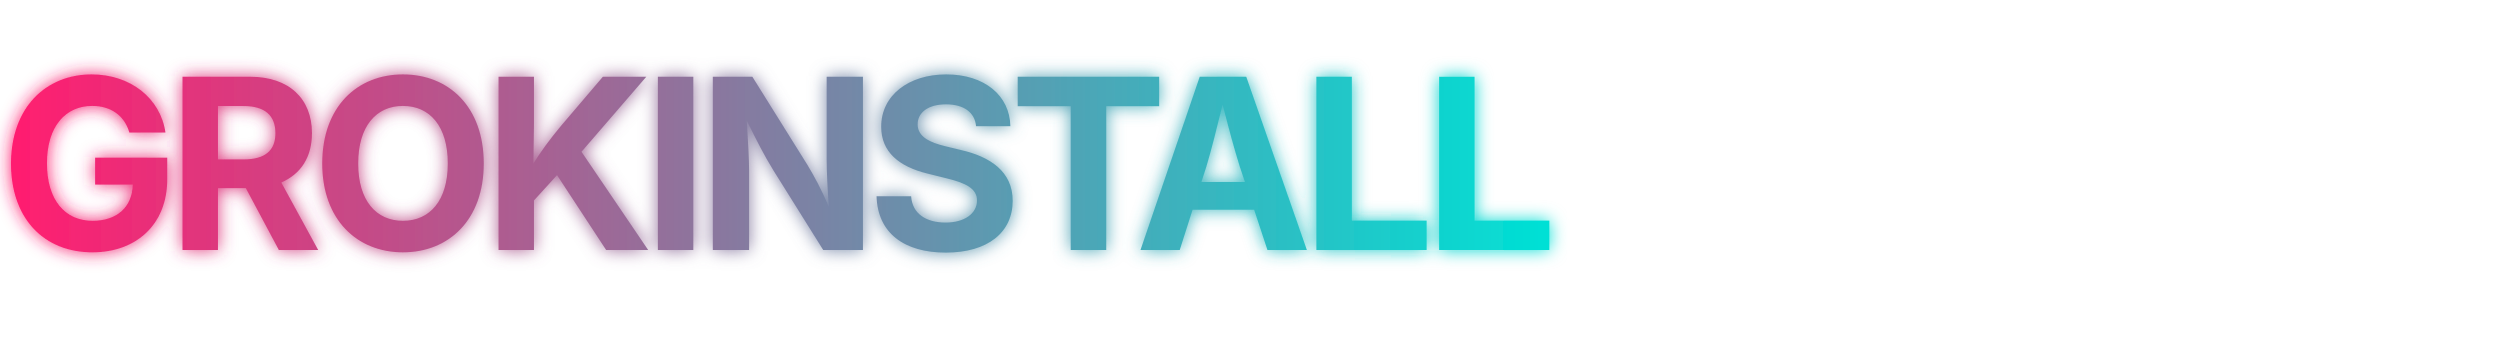
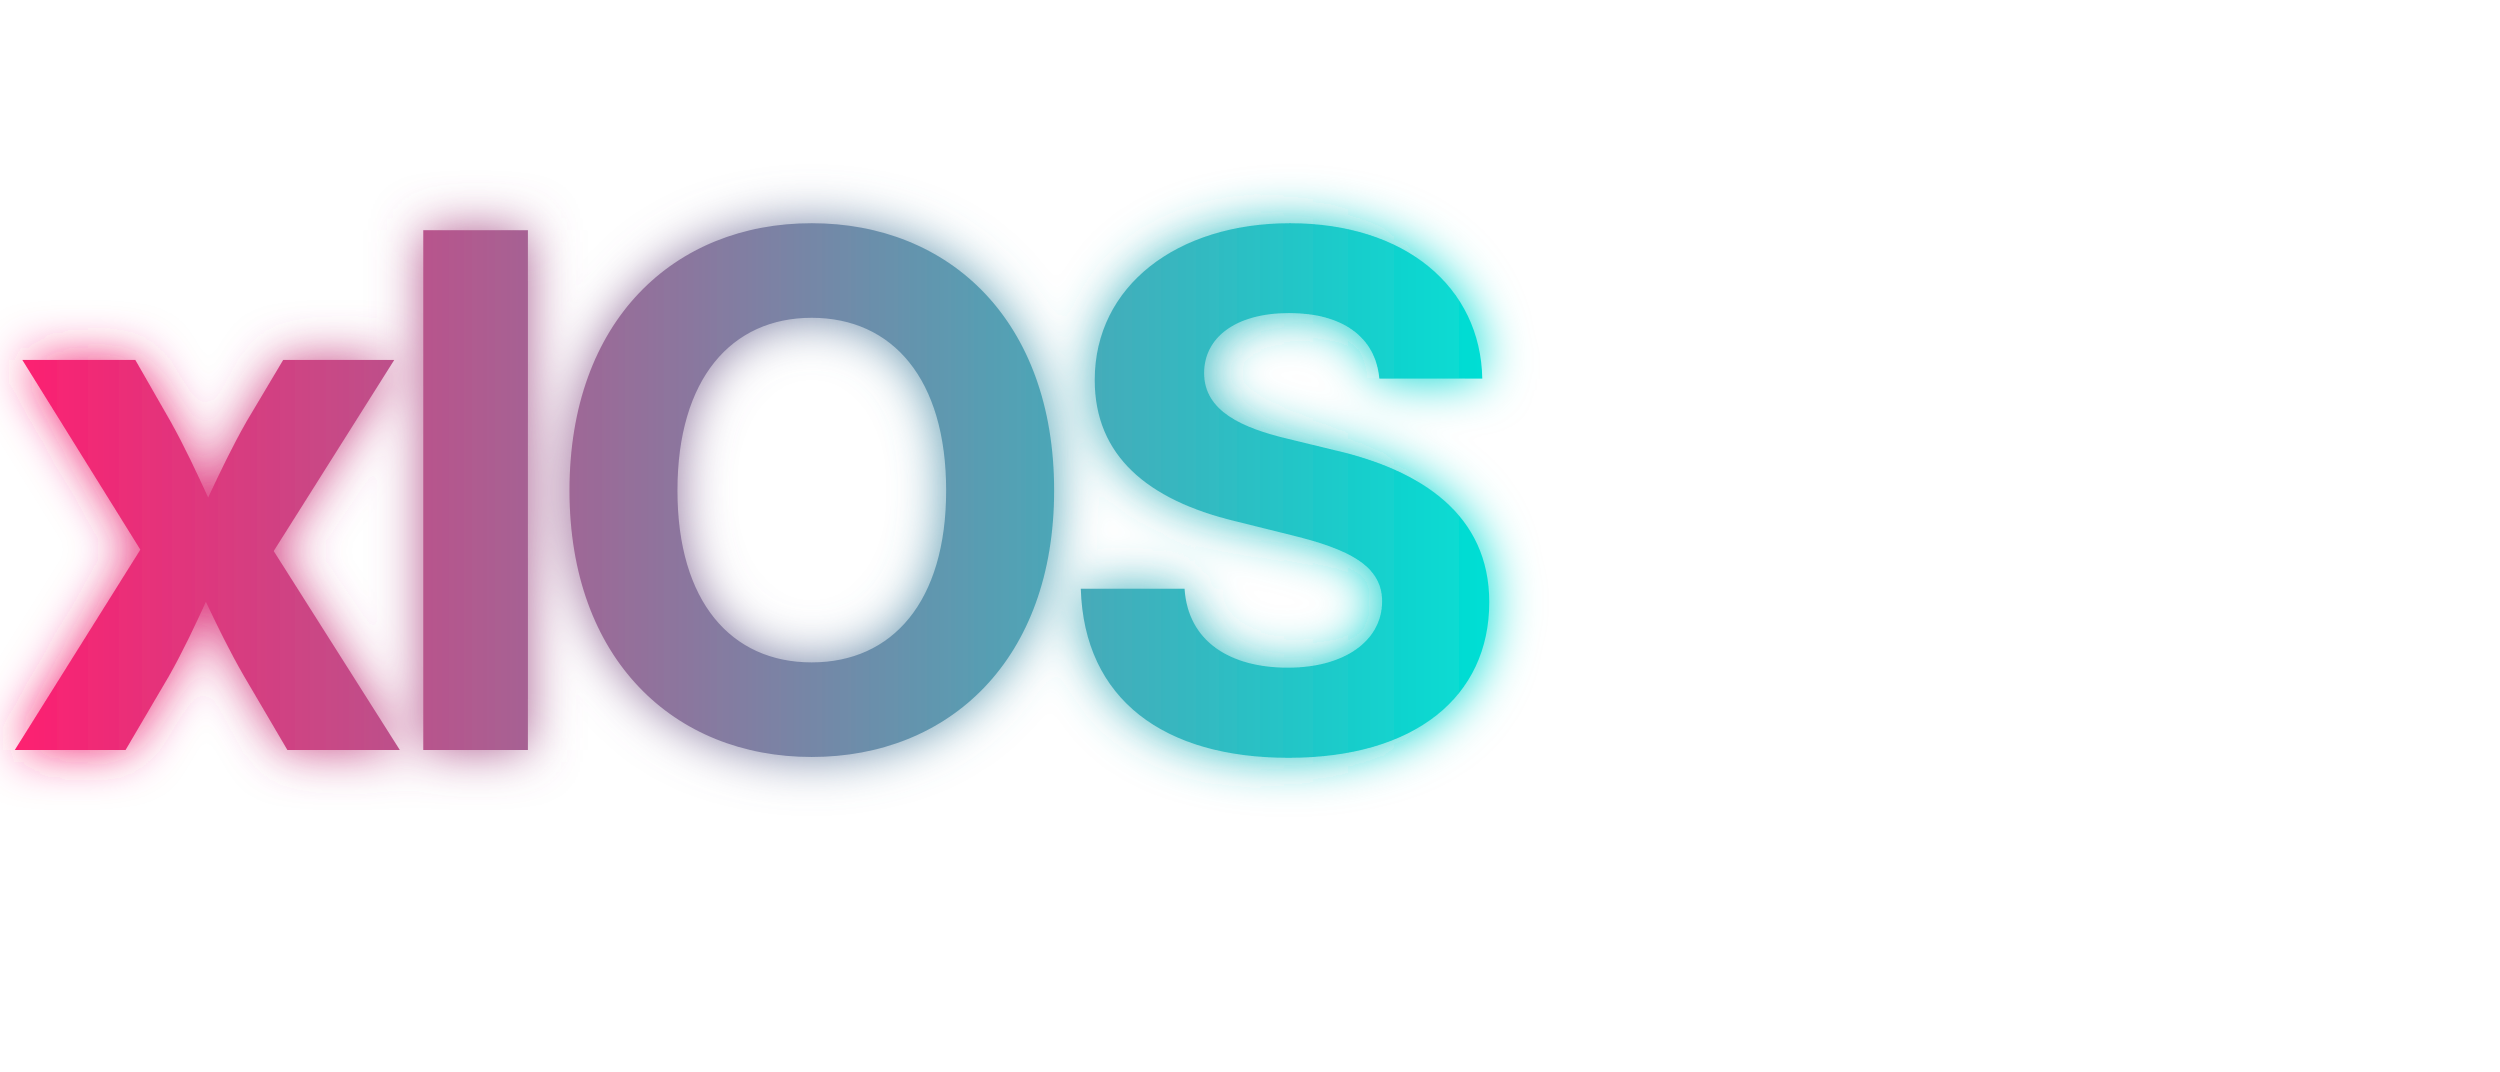
- <svg xmlns="http://www.w3.org/2000/svg" viewBox="0 0 420 60" width="420" height="60" role="img" aria-label="GROKINSTALL">
+ <svg xmlns="http://www.w3.org/2000/svg" viewBox="0 0 140 60" width="140" height="60" role="img" aria-label="xlOS">
  <defs>
    <linearGradient id="wm-grad" x1="0" y1="0" x2="1" y2="0">
      <stop offset="0%" stop-color="#FF1E70" />
      <stop offset="100%" stop-color="#00E0D5" />
    </linearGradient>
    <filter id="wm-glow" x="-10%" y="-30%" width="120%" height="160%">
      <feGaussianBlur stdDeviation="1.4" result="b" />
      <feMerge>
        <feMergeNode in="b" />
        <feMergeNode in="SourceGraphic" />
      </feMerge>
    </filter>
  </defs>
-   <text x="0" y="42" font-family="Inter, sans-serif" font-weight="700" font-size="40" letter-spacing="-2" fill="url(#wm-grad)" filter="url(#wm-glow)">GROKINSTALL</text>
+   <text x="0" y="42" font-family="Inter, sans-serif" font-weight="700" font-size="40" letter-spacing="-2" fill="url(#wm-grad)" filter="url(#wm-glow)">xlOS</text>
</svg>
